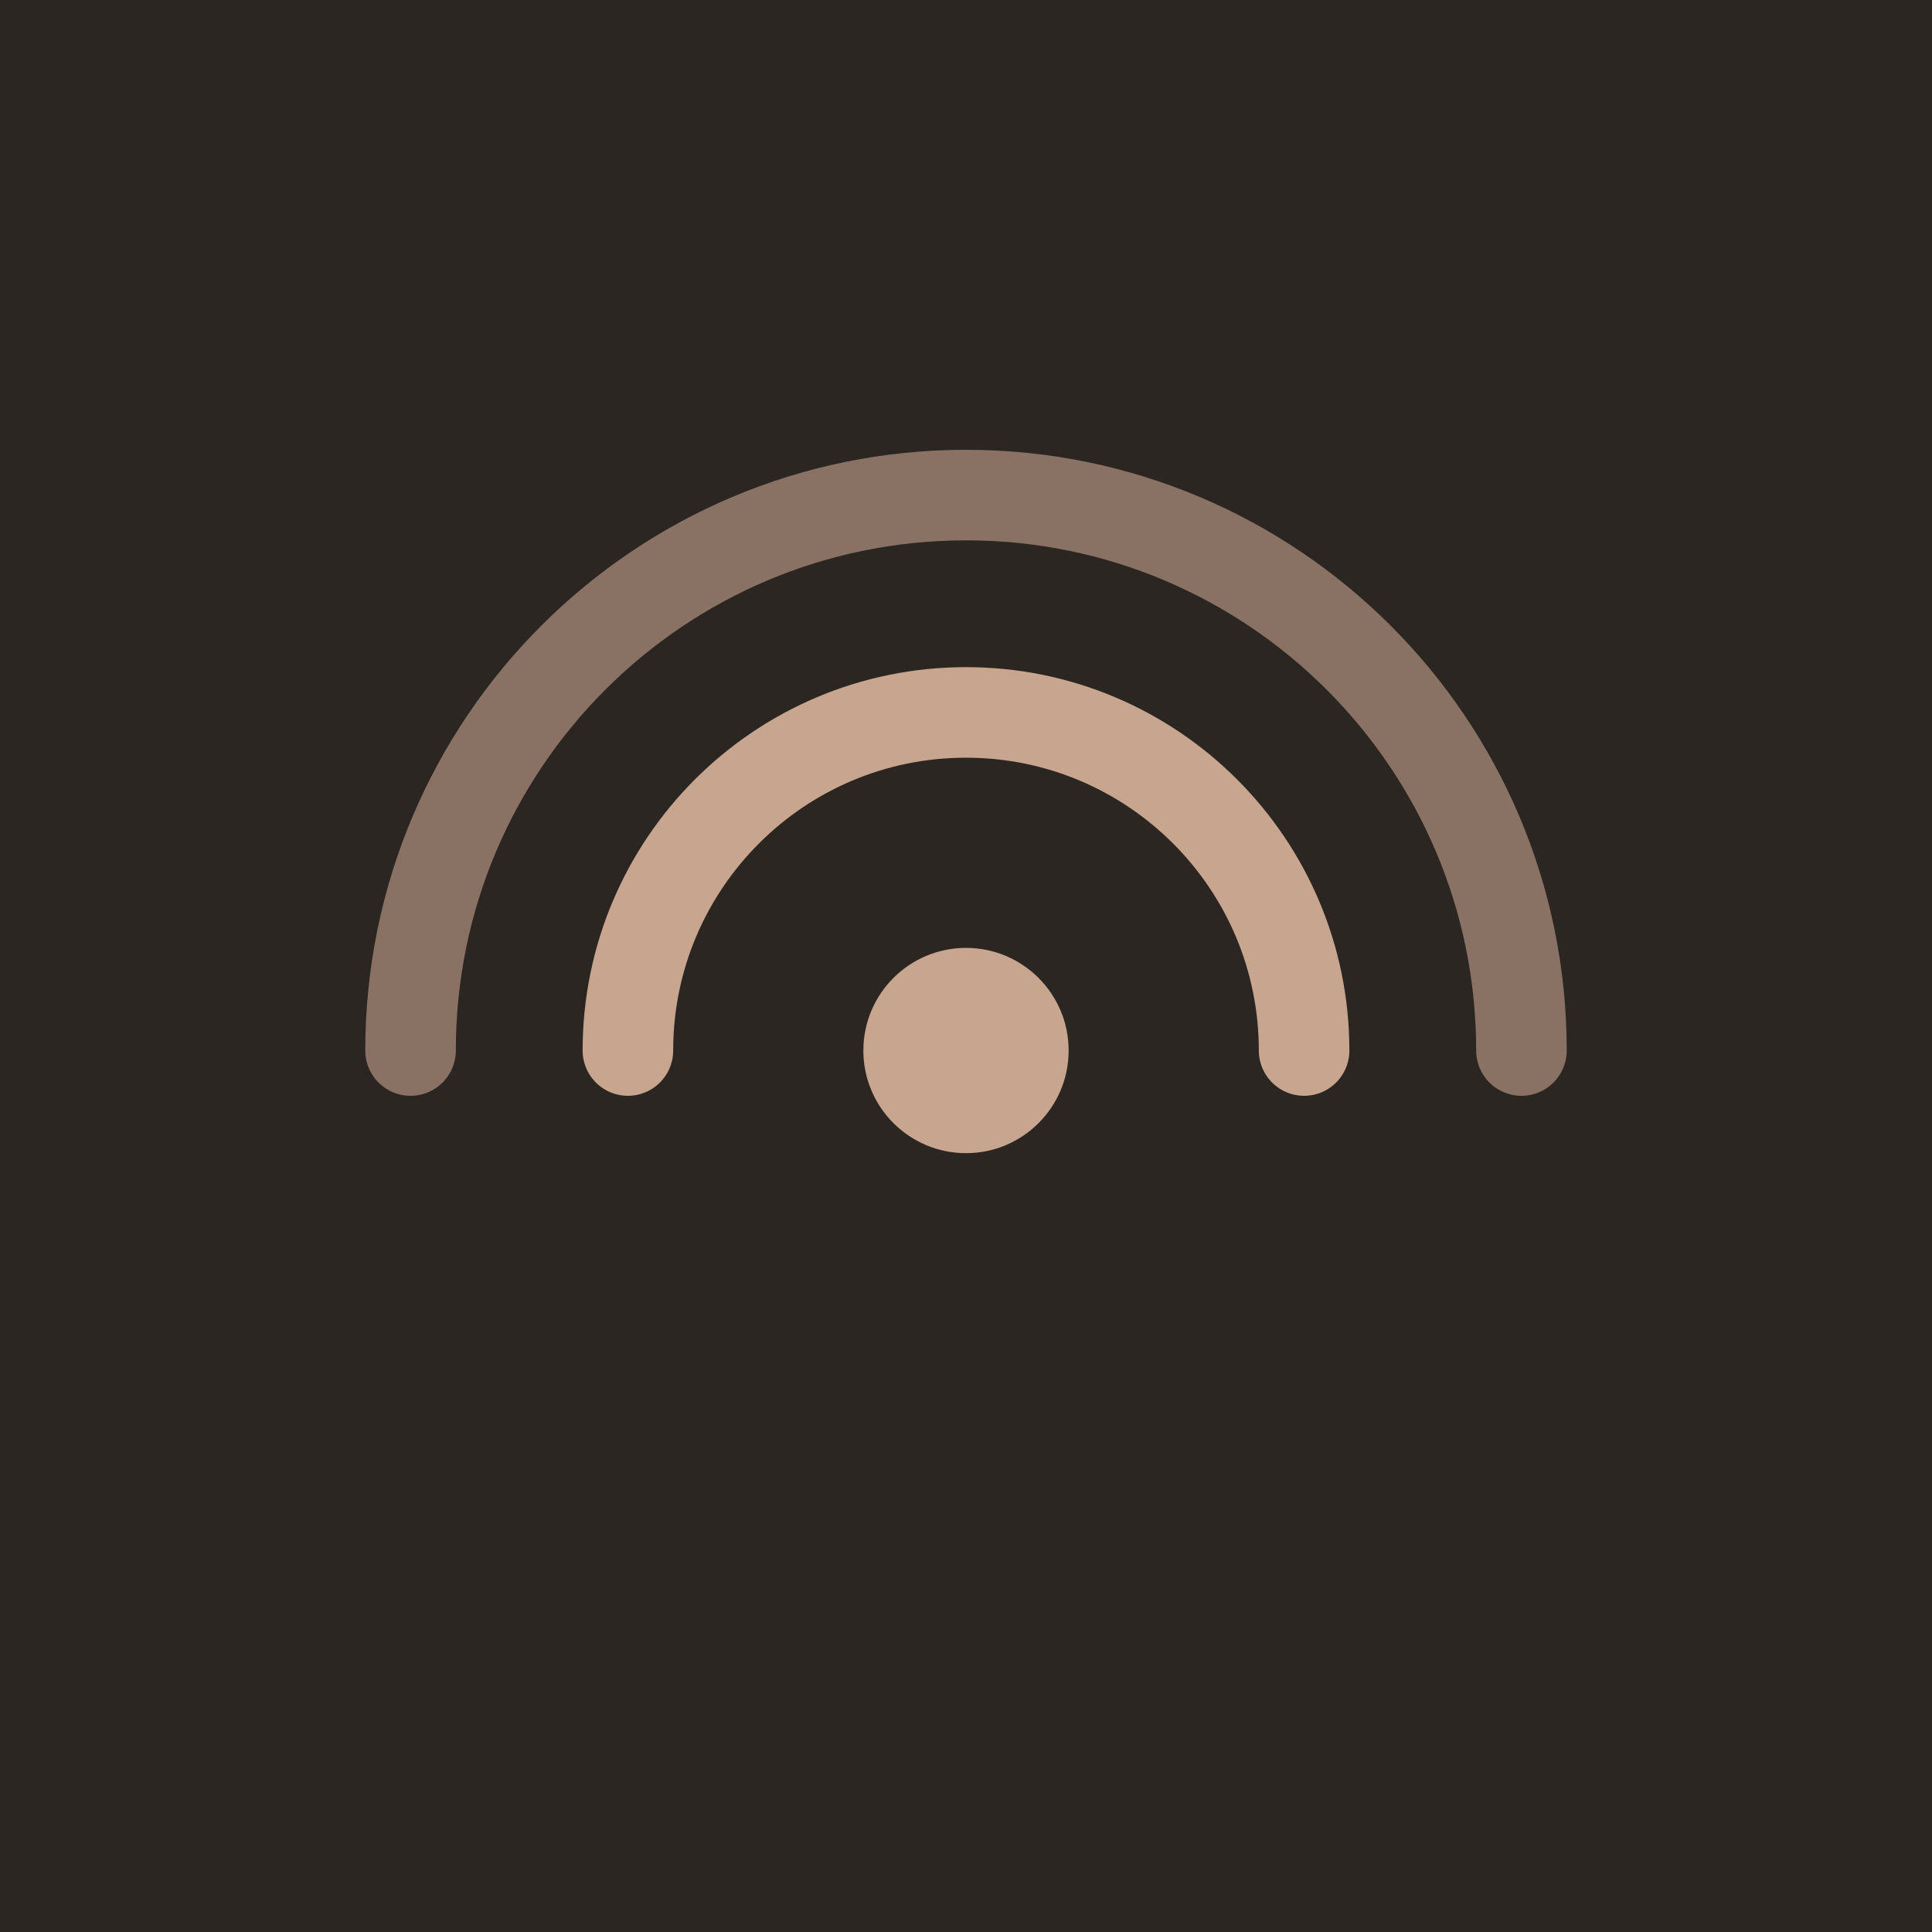
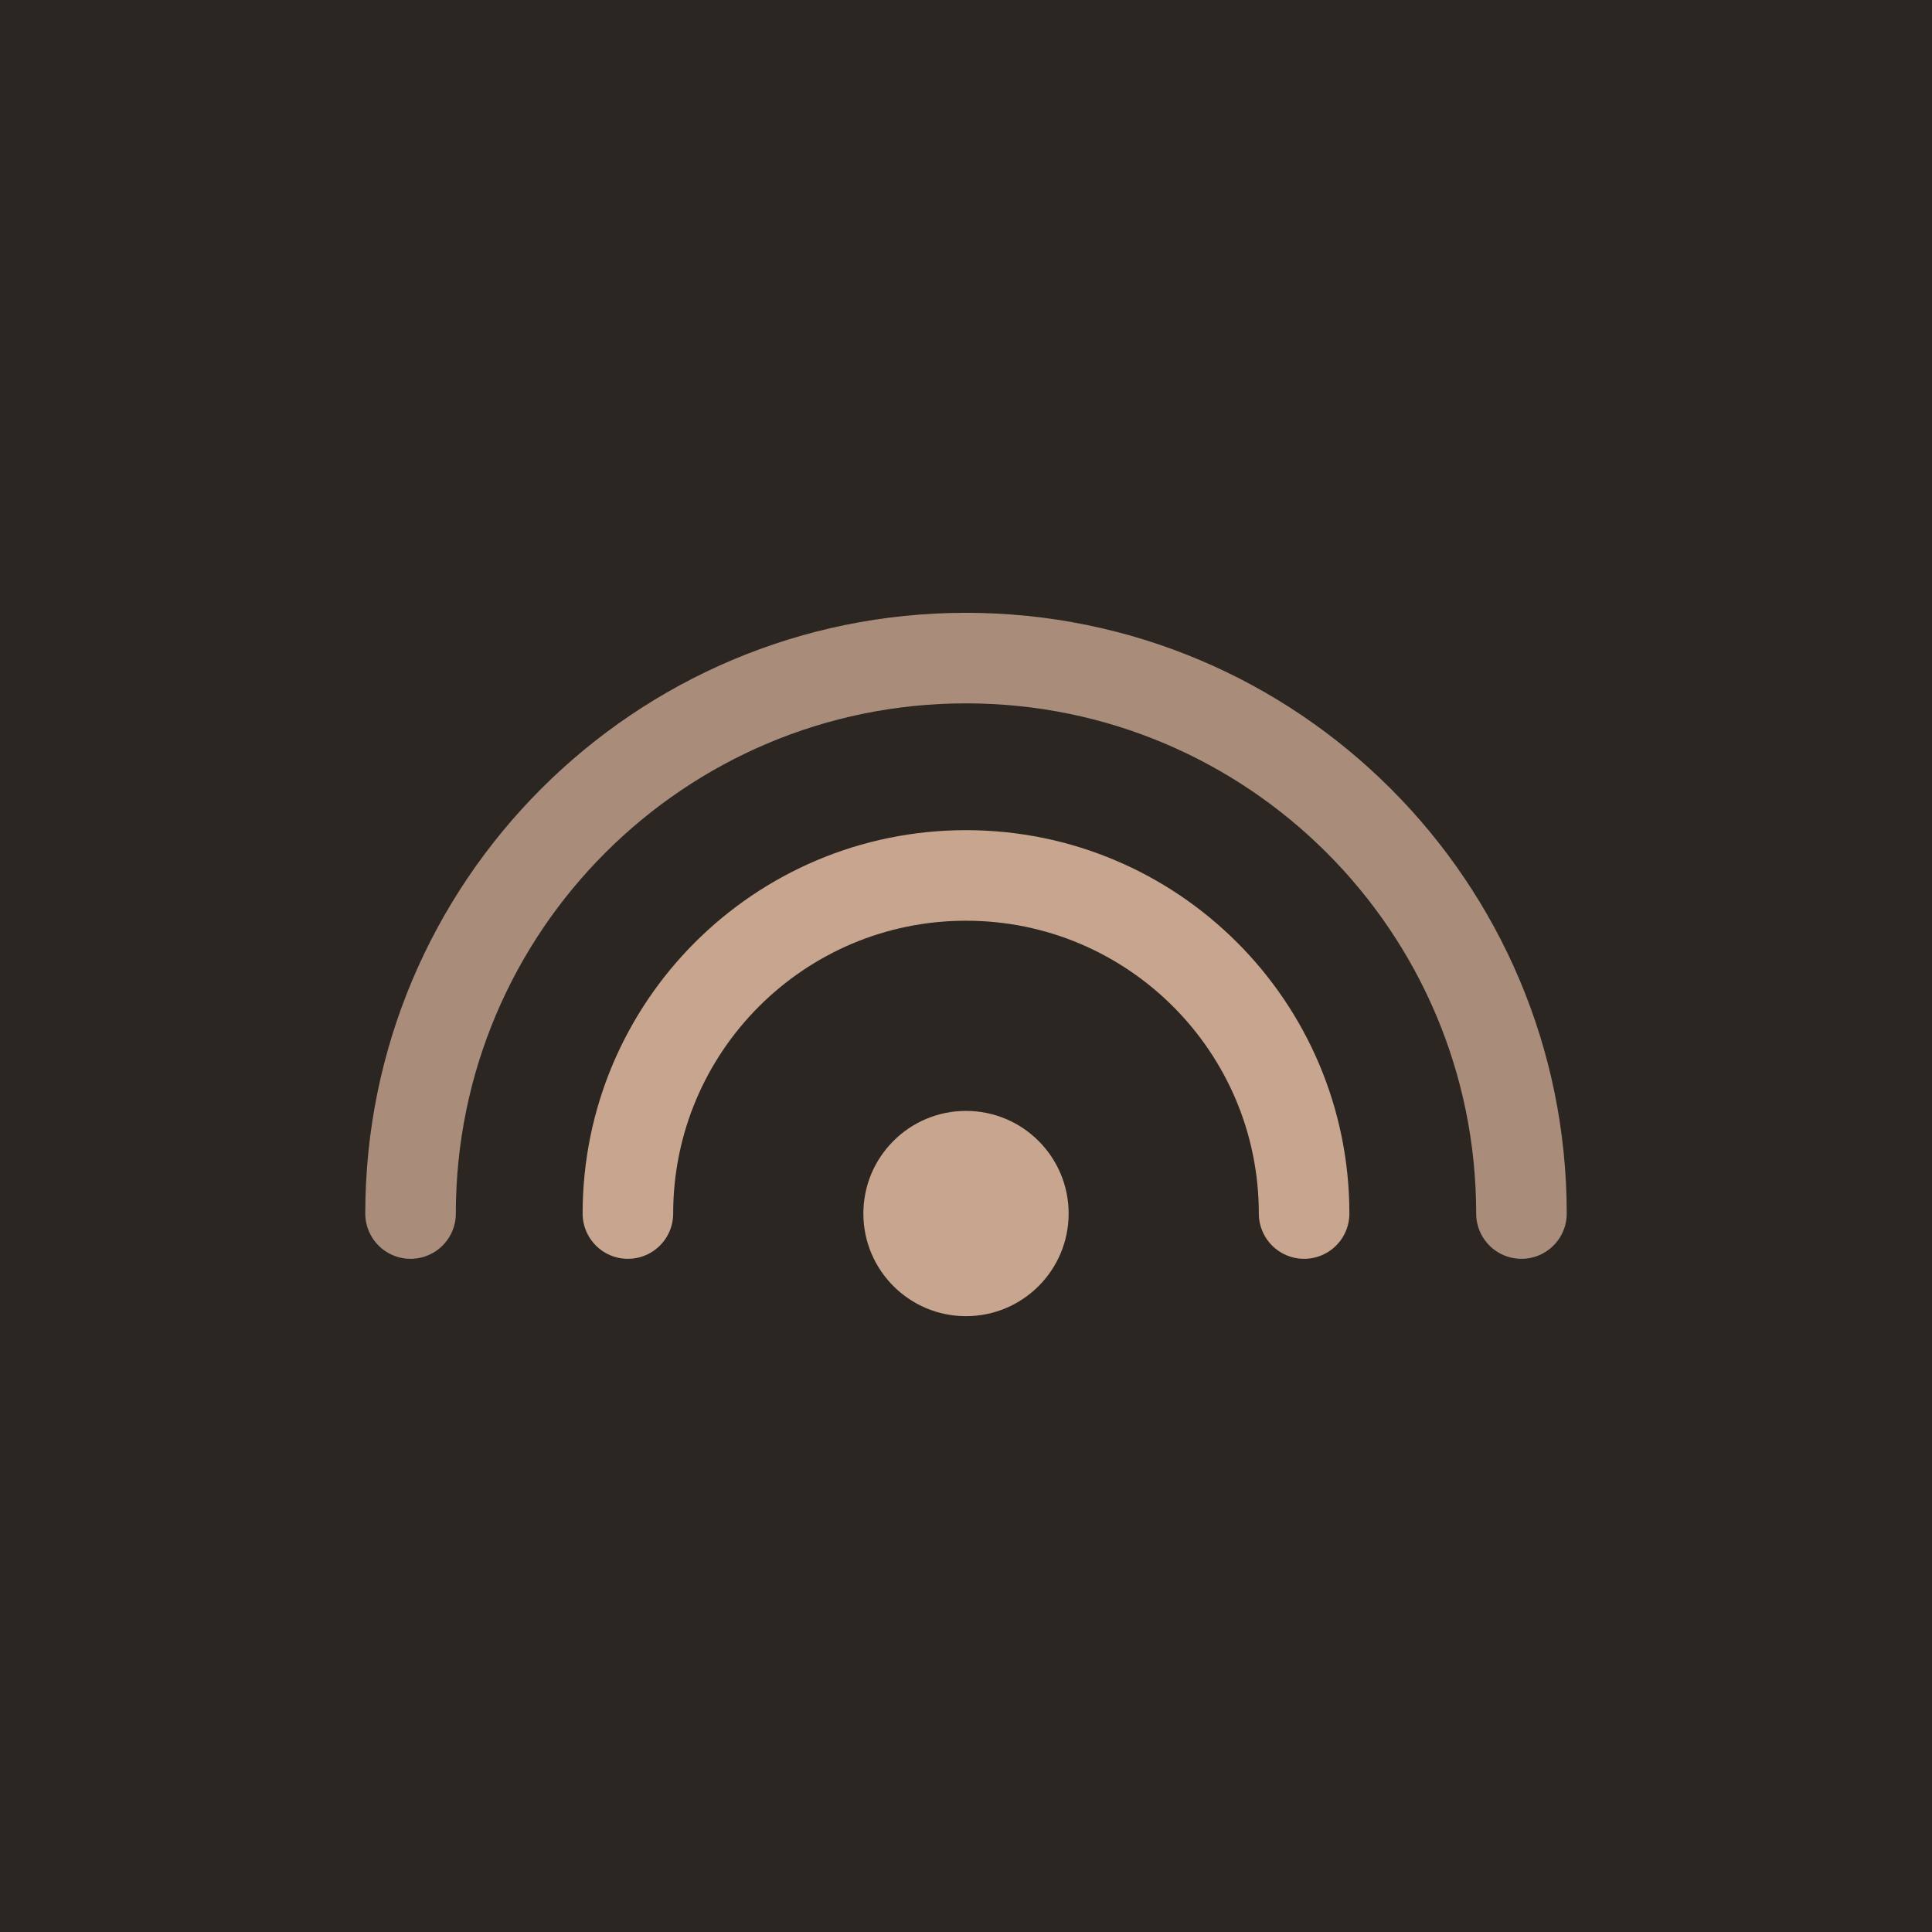
<svg xmlns="http://www.w3.org/2000/svg" width="512" height="512" viewBox="0 0 512 512">
  <rect width="512" height="512" fill="#2B2622" />
  <g transform="translate(256 256) scale(1.6)">
-     <circle cx="0" cy="14" r="17" fill="#C8A58E" />
-     <path d="M-56 14 A56 56 0 0 1 56 14" fill="none" stroke="#C8A58E" stroke-width="15" stroke-linecap="round" />
-     <path d="M-92 14 A92 92 0 0 1 92 14" fill="none" stroke="#C8A58E" stroke-width="15" stroke-linecap="round" opacity=".6" />
+     <circle cx="0" cy="41" r="17" fill="#C8A58E" />
+     <path d="M-56 41 A56 56 0 0 1 56 41" fill="none" stroke="#C8A58E" stroke-width="15" stroke-linecap="round" />
+     <path d="M-92 41 A92 92 0 0 1 92 41" fill="none" stroke="#C8A58E" stroke-width="15" stroke-linecap="round" opacity=".8" />
  </g>
</svg>
